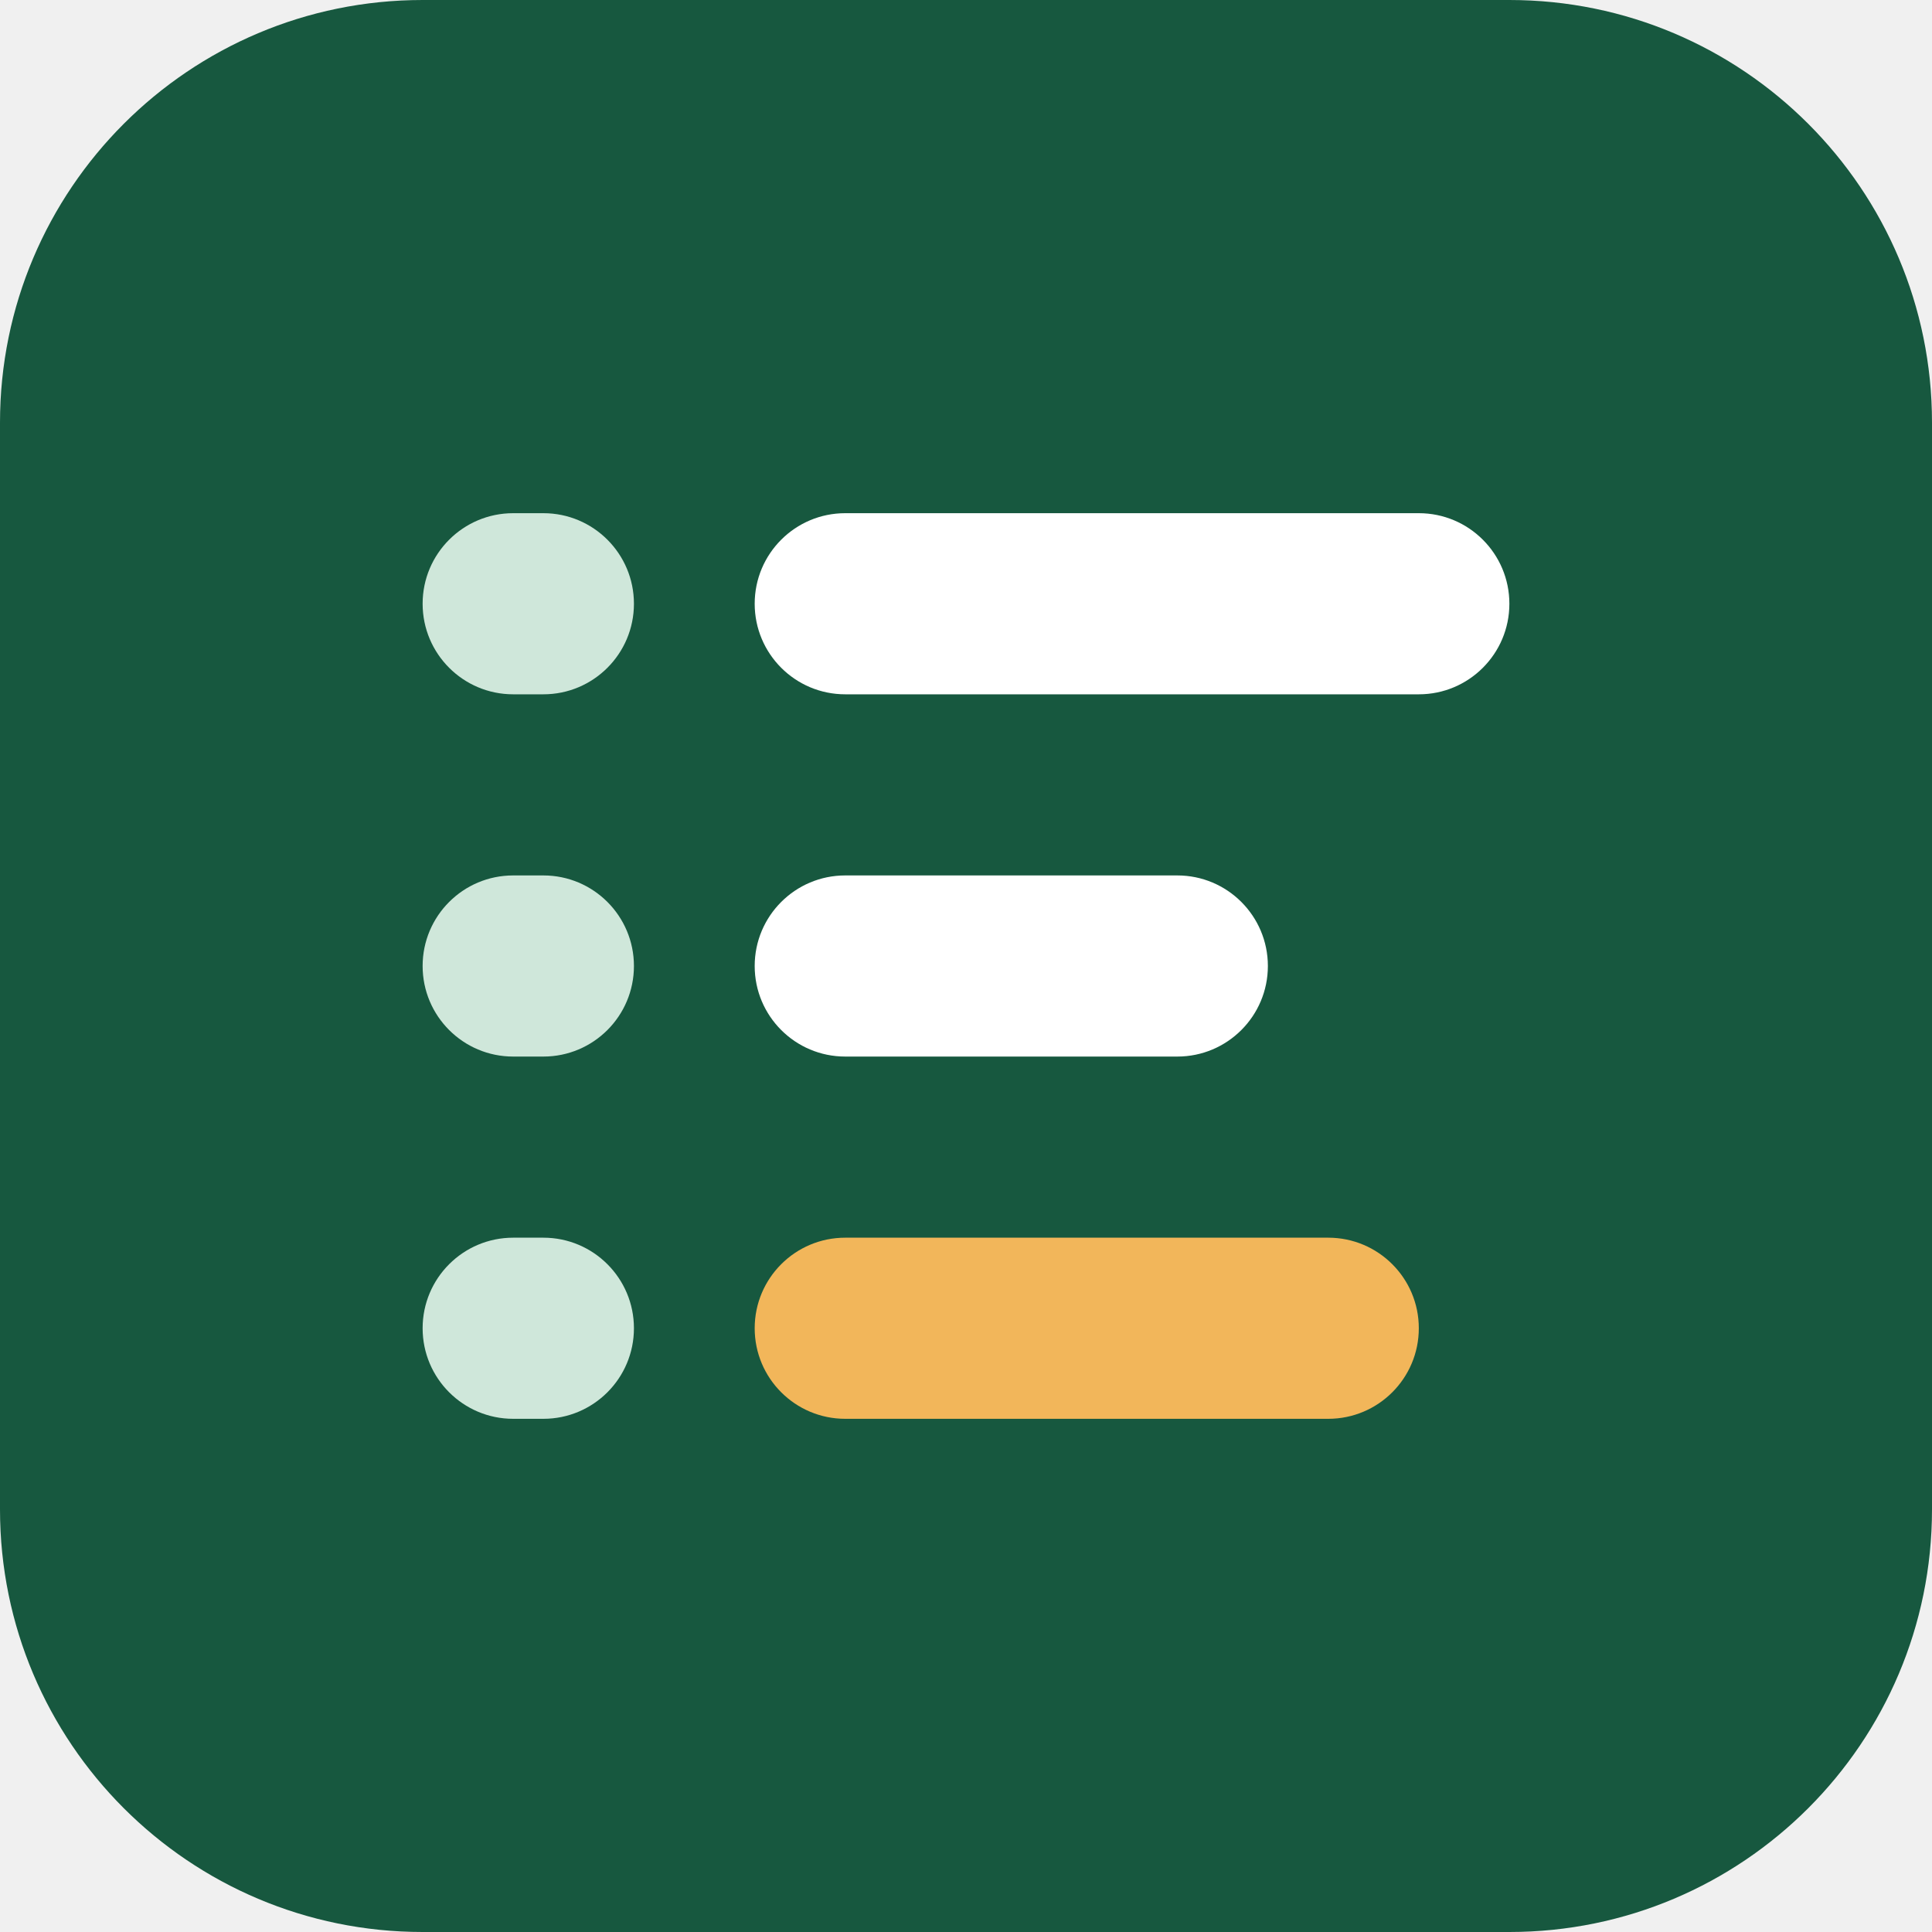
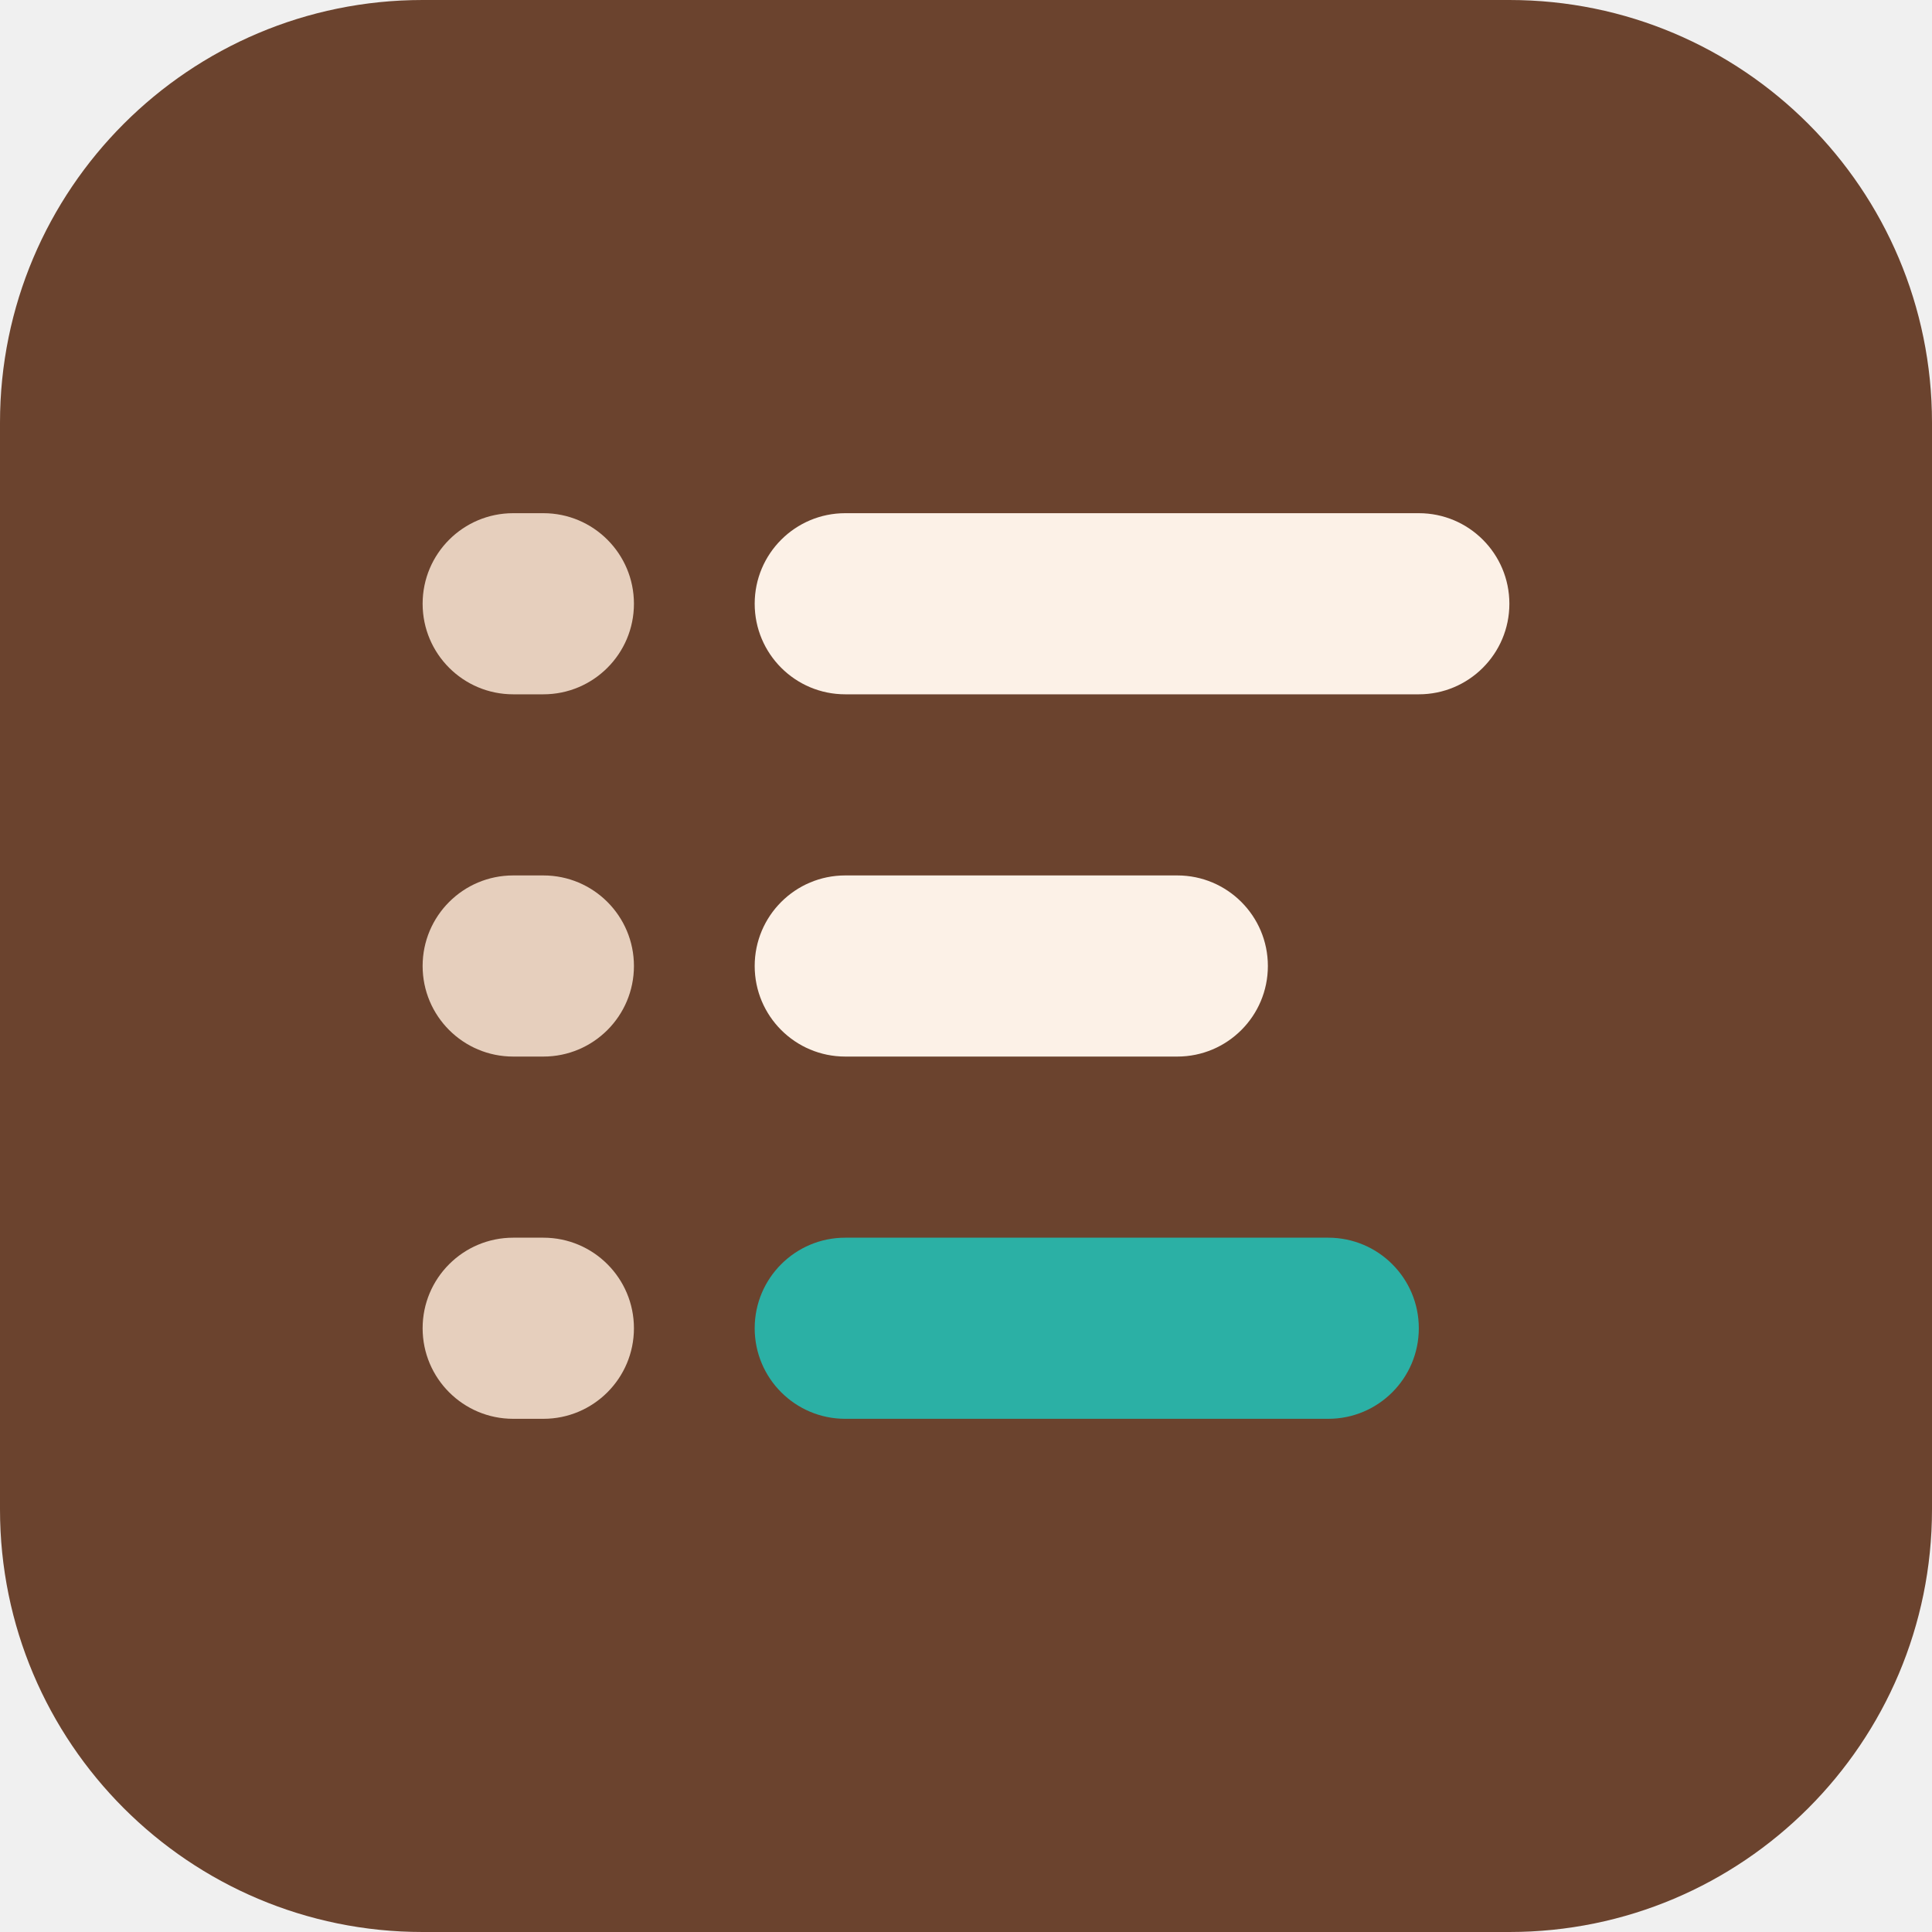
<svg xmlns="http://www.w3.org/2000/svg" viewBox="0 0 64 64">
-   <rect width="64" height="64" rx="14" fill="#17583f" />
+   <rect width="64" height="64" rx="14" fill="#6b432e" />
  <g>
-     <rect x="14" y="17" width="7" height="6" rx="3" fill="#cfe7da" />
-     <rect x="25" y="17" width="25" height="6" rx="3" fill="#fff" />
-     <rect x="14" y="29" width="7" height="6" rx="3" fill="#cfe7da" />
-     <rect x="25" y="29" width="17" height="6" rx="3" fill="#fff" />
-     <rect x="14" y="41" width="7" height="6" rx="3" fill="#cfe7da" />
-     <rect x="25" y="41" width="22" height="6" rx="3" fill="#f2b65a" />
+     <rect x="14" y="17" width="7" height="6" rx="3" fill="#e6cfbd" />
+     <rect x="25" y="17" width="25" height="6" rx="3" fill="#fcf1e7" />
+     <rect x="14" y="29" width="7" height="6" rx="3" fill="#e6cfbd" />
+     <rect x="25" y="29" width="17" height="6" rx="3" fill="#fcf1e7" />
+     <rect x="14" y="41" width="7" height="6" rx="3" fill="#e6cfbd" />
+     <rect x="25" y="41" width="22" height="6" rx="3" fill="#2bb0a5" />
  </g>
</svg>
